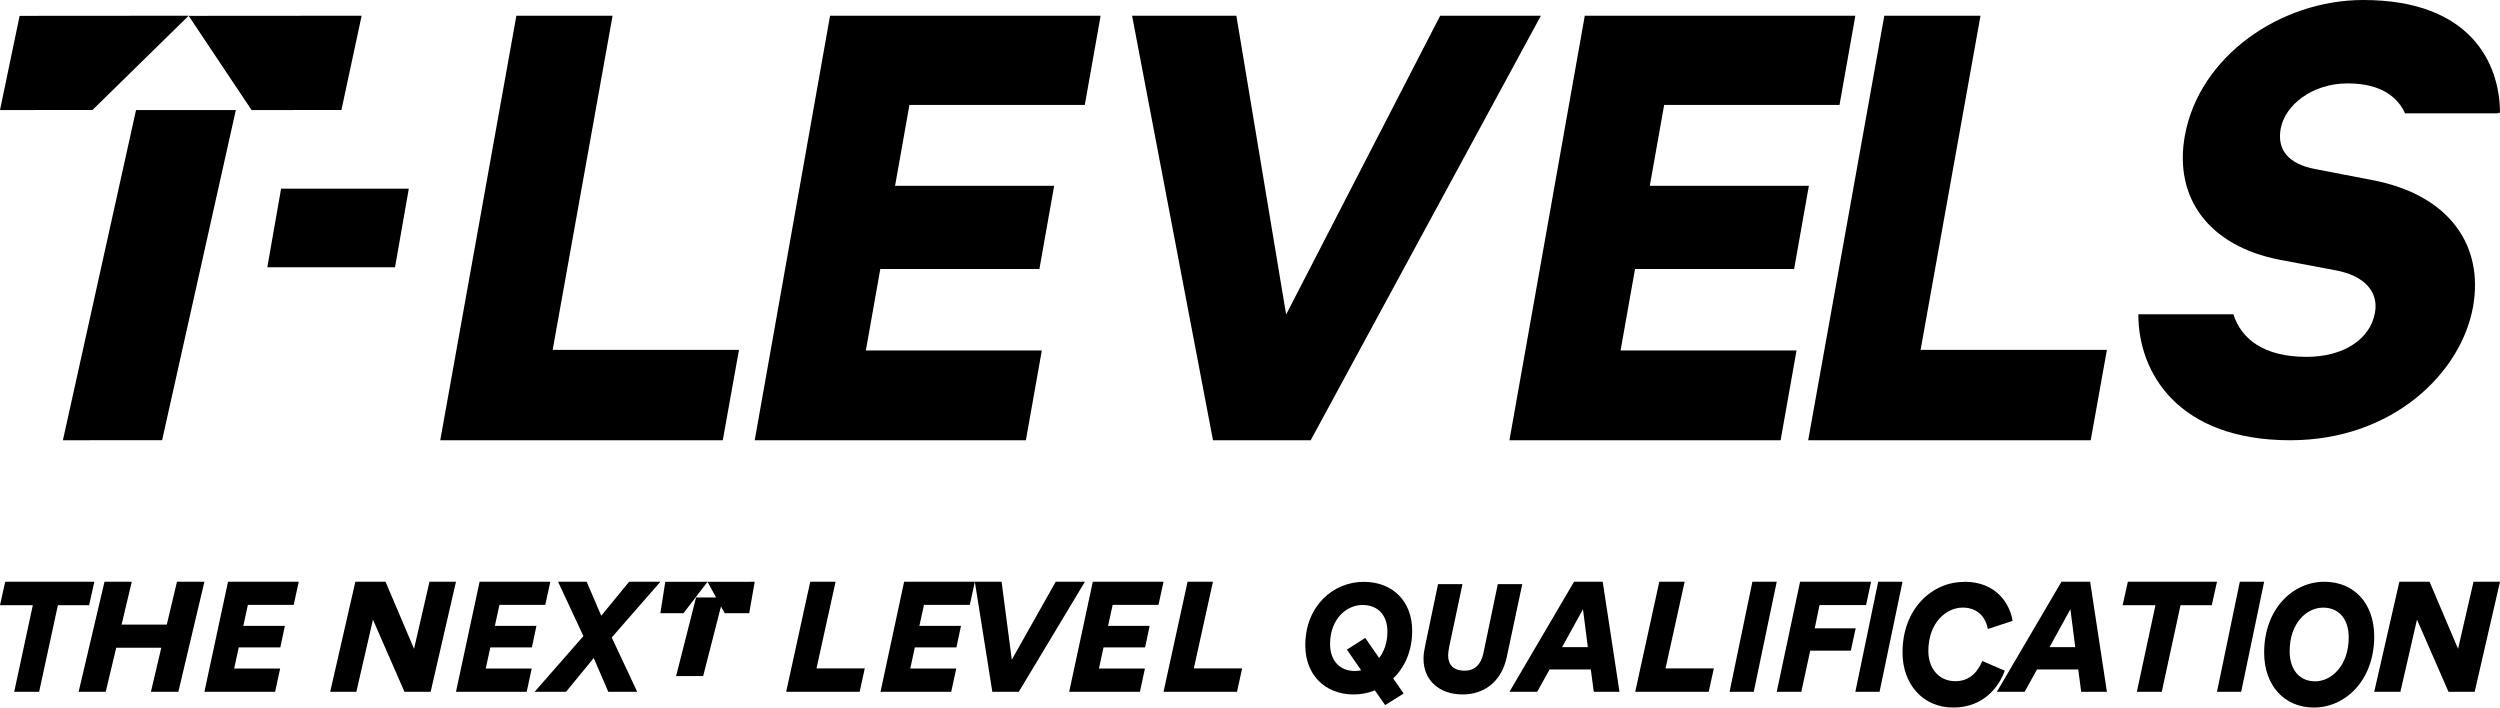
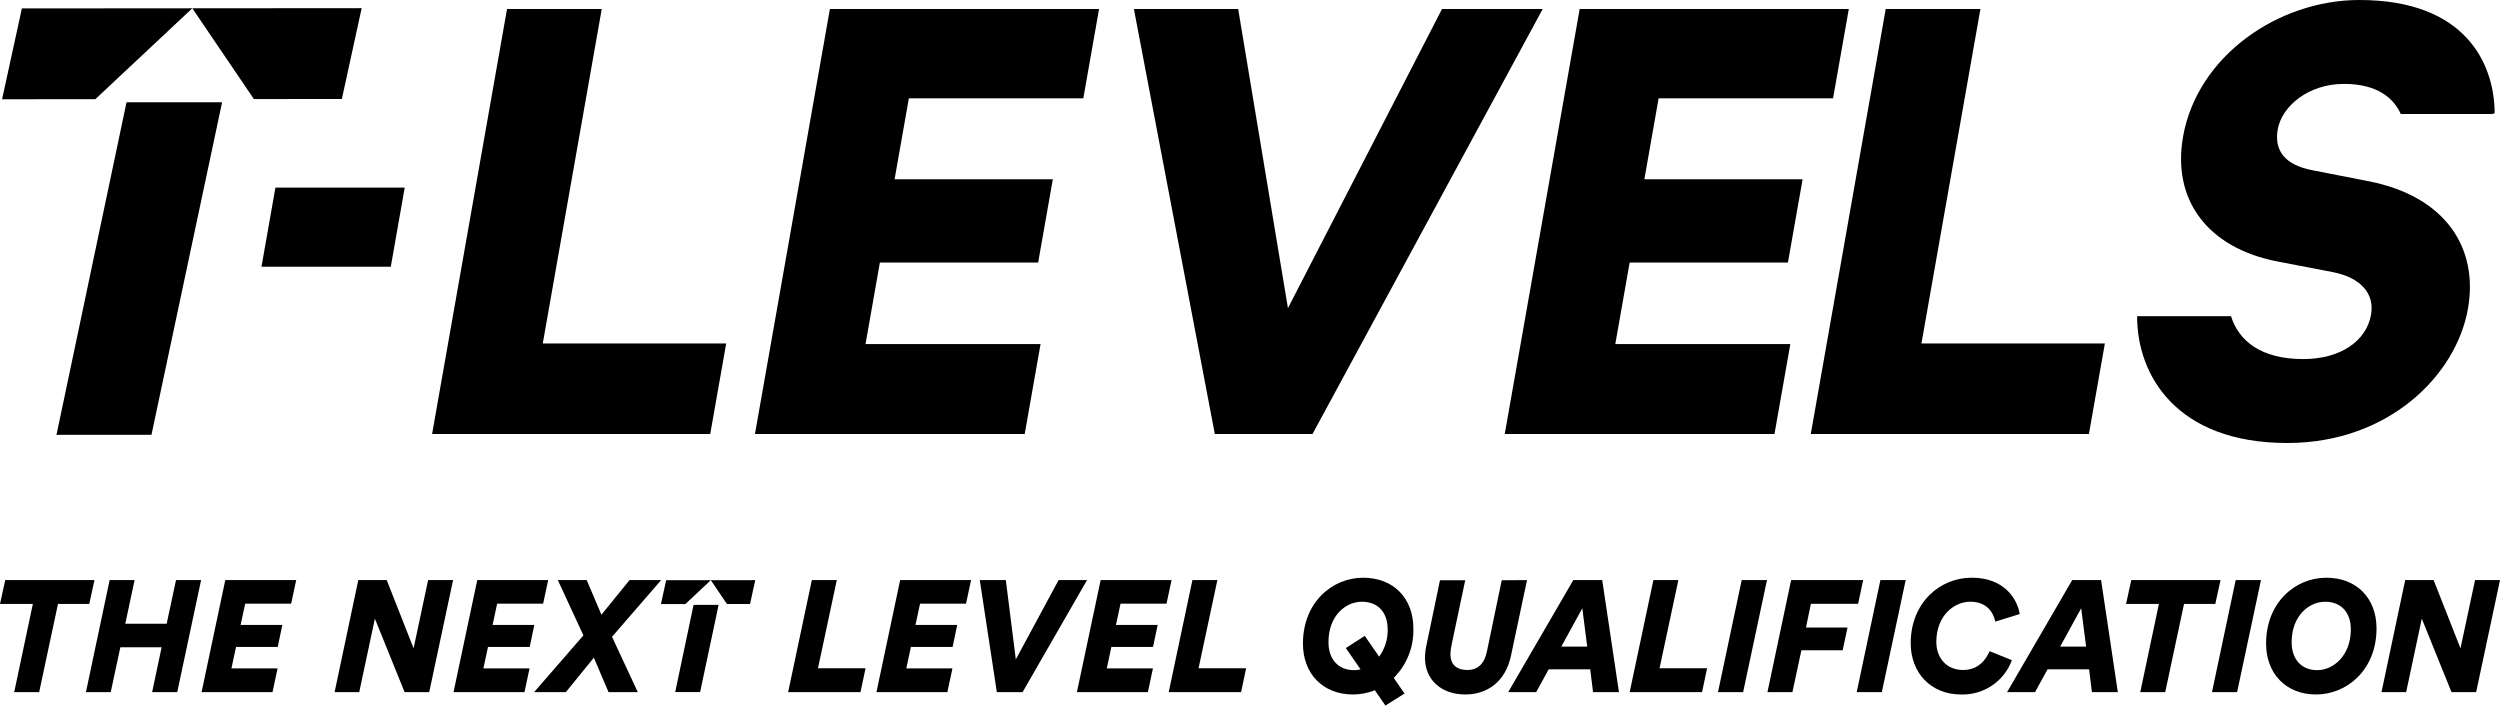
- <svg xmlns="http://www.w3.org/2000/svg" width="159px" height="45px" viewBox="0 0 159 45" version="1.1">
-   <g id="Assets" stroke="none" stroke-width="1" fill="none" fill-rule="evenodd">
-     <g id="Web-Build-Assets" transform="translate(-58, -55)" fill="#000000">
-       <g id="Full-logo" transform="translate(58, 55)">
-         <polygon id="Fill-17" points="3.682 38.491 2.488 44 0.903 44 2.087 38.491 0 38.491 0.331 37 6 37 5.669 38.491" />
-         <polygon id="Fill-18" points="9.598 44 10.257 41.196 7.392 41.196 6.723 44 5 44 6.646 37 8.38 37 7.733 39.725 10.608 39.725 11.255 37 13 37 11.343 44" />
-         <polygon id="Fill-19" points="13 44 14.502 37 19 37 18.679 38.471 15.765 38.471 15.474 39.804 18.118 39.804 17.828 41.176 15.184 41.176 14.893 42.519 17.818 42.519 17.497 44" />
-         <polygon id="Fill-20" points="25.725 44 23.72 39.409 22.664 44 21 44 22.6 37 24.52 37 26.333 41.265 27.315 37 29 37 27.389 44" />
-         <polygon id="Fill-21" points="29 44 30.502 37 35 37 34.679 38.471 31.765 38.471 31.474 39.804 34.118 39.804 33.828 41.176 31.184 41.176 30.893 42.519 33.818 42.519 33.497 44" />
-         <polygon id="Fill-22" points="36 44 34 44 37.105 40.456 35.493 37 37.313 37 38.239 39.162 40.01 37 42 37 38.906 40.544 40.527 44 38.687 44 37.761 41.848" />
-         <polygon id="Fill-23" points="50 44 51.531 37 53.143 37 51.929 42.509 55 42.509 54.673 44" />
-         <polygon id="Fill-24" points="56 44 57.502 37 62 37 61.679 38.471 58.765 38.471 58.474 39.804 61.118 39.804 60.828 41.176 58.184 41.176 57.893 42.519 60.818 42.519 60.497 44" />
-         <polygon id="Fill-25" points="64.35 41.956 67.144 37 69 37 64.794 44 63.113 44 62 37 63.701 37" />
-         <polygon id="Fill-26" points="68 44 69.502 37 74 37 73.679 38.471 70.765 38.471 70.474 39.804 73.118 39.804 72.828 41.176 70.184 41.176 69.893 42.519 72.818 42.519 72.498 44" />
-         <polygon id="Fill-27" points="74 44 75.53 37 77.143 37 75.928 42.509 79 42.509 78.673 44" />
-         <g id="Group-32" transform="translate(83, 37)">
-           <path d="M3.732,0.004 C5.599,0.004 6.815,1.264 6.815,3.115 C6.815,4.424 6.329,5.451 5.609,6.149 L6.271,7.109 L5.094,7.845 L4.442,6.905 C4.014,7.08 3.557,7.167 3.09,7.167 C1.252,7.167 0.017,5.897 0.017,4.046 C0.017,1.516 1.816,0.004 3.732,0.004 L3.732,0.004 Z M3.829,3.571 L4.714,4.85 C5.026,4.434 5.24,3.871 5.24,3.173 C5.24,2.165 4.675,1.477 3.654,1.477 C2.653,1.477 1.593,2.35 1.593,3.959 C1.593,4.986 2.176,5.674 3.168,5.674 C3.295,5.674 3.431,5.665 3.567,5.626 L2.662,4.317 L3.829,3.571 Z" id="Fill-28" />
-           <path d="M13.817,0.149 L12.825,4.811 C12.485,6.382 11.366,7.167 10.024,7.167 C8.527,7.167 7.535,6.256 7.535,4.899 C7.535,4.589 7.583,4.356 7.651,4.017 L8.459,0.149 L10.015,0.149 L9.178,4.094 C9.13,4.327 9.1,4.55 9.1,4.676 C9.1,5.248 9.402,5.655 10.16,5.655 C10.763,5.655 11.191,5.286 11.347,4.531 L12.261,0.149 L13.817,0.149 Z" id="Fill-30" />
-         </g>
-         <path d="M101.175,42.578 L98.553,42.578 L97.765,44 L96,44 L100.108,37 L101.933,37 L103,44 L101.365,44 L101.175,42.578 Z M99.35,41.157 L100.986,41.157 L100.677,38.748 L99.35,41.157 Z" id="Fill-33" />
-         <polygon id="Fill-34" points="104 44 105.531 37 107.143 37 105.929 42.509 109 42.509 108.673 44" />
-         <polygon id="Fill-35" points="110 44 111.452 37 113 37 111.539 44" />
-         <polygon id="Fill-36" points="113 44 114.485 37 119 37 118.683 38.481 115.723 38.481 115.416 39.962 118.02 39.962 117.713 41.384 115.129 41.384 114.564 44" />
-         <polygon id="Fill-37" points="118 44 119.452 37 121 37 119.539 44" />
-         <path d="M124.936,37 C126.985,37 127.838,38.427 128,39.487 L126.427,40.005 C126.326,39.443 125.93,38.643 124.825,38.643 C123.78,38.643 122.643,39.605 122.643,41.4 C122.643,42.492 123.293,43.324 124.368,43.324 C125.403,43.324 125.859,42.546 126.072,42.038 L127.503,42.654 C127.158,43.638 126.184,45 124.226,45 C122.288,45 121,43.508 121,41.497 C121,38.676 122.917,37.011 124.896,37.011 L124.936,37 Z" id="Fill-38" />
-         <path d="M132.175,42.578 L129.553,42.578 L128.765,44 L127,44 L131.108,37 L132.933,37 L134,44 L132.365,44 L132.175,42.578 Z M130.35,41.157 L131.986,41.157 L131.677,38.748 L130.35,41.157 Z" id="Fill-40" />
-         <polygon id="Fill-41" points="138.682 38.491 137.488 44 135.903 44 137.087 38.491 135 38.491 135.331 37 141 37 140.669 38.491" />
-         <polygon id="Fill-42" points="141 44 142.452 37 144 37 142.539 44" />
-         <path d="M147.826,37 C149.748,37 151,38.407 151,40.475 C151,43.301 149.137,45 147.165,45 C145.272,45 144,43.582 144,41.514 C144,38.689 145.853,37 147.826,37 M147.745,38.645 C146.714,38.645 145.622,39.62 145.622,41.417 C145.622,42.564 146.223,43.333 147.245,43.333 C148.276,43.333 149.378,42.337 149.378,40.54 C149.378,39.414 148.797,38.645 147.745,38.645" id="Fill-43" />
-         <polygon id="Fill-45" points="155.725 44 153.72 39.409 152.664 44 151 44 152.6 37 154.52 37 156.333 41.265 157.315 37 159 37 157.389 44" />
-         <polygon id="Fill-46" points="28 28 32.842 1 38.96 1 35.15 22.25 47 22.25 45.969 28" />
-         <polygon id="Fill-47" points="48 28 52.792 1 70 1 68.993 6.674 57.84 6.674 56.927 11.815 67.045 11.815 66.106 17.109 55.988 17.109 55.069 22.288 66.26 22.288 65.246 28" />
-         <polygon id="Fill-48" points="91.595 1 98 1 83.36 28 77.146 28 72 1 78.633 1 81.798 20.003" />
-         <polygon id="Fill-49" points="96 28 100.792 1 118 1 116.993 6.674 105.84 6.674 104.928 11.815 115.045 11.815 114.106 17.109 103.988 17.109 103.069 22.288 114.26 22.288 113.247 28" />
-         <polygon id="Fill-50" points="115 28 119.842 1 125.96 1 122.15 22.25 134 22.25 132.969 28" />
-         <polygon id="Fill-51" points="17.877 12 17 17 25.123 17 26 12" />
-         <path d="M150.829,11.443 L147.288,10.761 C145.46,10.42 144.821,9.472 145.052,8.184 C145.317,6.706 147.033,5.304 149.309,5.304 C151.489,5.304 152.517,6.223 152.96,7.207 L158.828,7.207 L159,7.161 C158.986,4.016 157.123,0 150.299,0 C145.055,0 139.867,3.562 138.955,8.639 C138.242,12.617 140.512,15.648 144.982,16.52 L148.6,17.202 C150.351,17.543 151.293,18.528 151.048,19.892 C150.749,21.559 149.079,22.696 146.689,22.696 C143.973,22.696 142.544,21.555 142.043,19.988 L136,19.988 C135.986,23.668 138.489,28 145.66,28 C152.176,28 156.531,23.718 157.285,19.513 C157.972,15.686 155.864,12.39 150.829,11.443" id="Fill-52" />
-         <polygon id="Fill-54" points="12 1 1.248 1.008 0 7 5.881 6.995" />
-         <polygon id="Fill-55" points="12 1.008 16 7 21.715 6.996 23 1" />
-         <polygon id="Fill-56" points="8.652 7 4 28 10.31 27.996 15 7" />
-         <polygon id="Fill-57" points="45 37 42.312 37.003 42 39 43.47 38.998" />
-         <polygon id="Fill-58" points="45 37.003 46.091 39 47.65 38.999 48 37" />
-         <polygon id="Fill-59" points="44.269 38 43 43 44.721 42.999 46 38" />
-       </g>
-     </g>
-   </g>
+ <svg xmlns="http://www.w3.org/2000/svg" id="Layer_1" data-name="Layer 1" viewBox="0 0 747.29 210.9">
+   <polygon points="17.33 180.53 11.71 206.88 4.25 206.88 9.82 180.53 0 180.53 1.56 173.4 28.24 173.4 26.68 180.53 17.33 180.53" />
+   <polygon points="45.48 206.88 48.31 193.47 35.98 193.47 33.1 206.88 25.69 206.88 32.77 173.4 40.23 173.4 37.45 186.44 49.82 186.44 52.61 173.4 60.11 173.4 52.98 206.88 45.48 206.88" />
+   <polygon points="60.26 206.88 67.34 173.4 88.54 173.4 87.03 180.44 73.29 180.44 71.92 186.81 84.39 186.81 83.02 193.38 70.55 193.38 69.18 199.8 82.97 199.8 81.46 206.88 60.26 206.88" />
+   <polygon points="120.94 206.88 112.06 184.93 107.38 206.88 100.02 206.88 107.1 173.4 115.6 173.4 123.63 193.8 127.97 173.4 135.43 173.4 128.3 206.88 120.94 206.88" />
+   <polygon points="135.57 206.88 142.66 173.4 163.86 173.4 162.35 180.44 148.61 180.44 147.24 186.81 159.71 186.81 158.34 193.38 145.87 193.38 144.5 199.8 158.29 199.8 156.78 206.88 135.57 206.88" />
+   <polygon points="169.15 206.88 159.66 206.88 174.39 189.93 166.74 173.4 175.38 173.4 179.77 183.75 188.18 173.4 197.62 173.4 182.94 190.35 190.64 206.88 181.9 206.88 177.51 196.59 169.15 206.88" />
+   <polygon points="235.59 206.88 242.67 173.4 250.13 173.4 244.51 199.75 258.73 199.75 257.22 206.88 235.59 206.88" />
+   <polygon points="261.99 206.88 269.07 173.4 290.27 173.4 288.76 180.44 275.02 180.44 273.65 186.81 286.12 186.81 284.75 193.38 272.28 193.38 270.91 199.8 284.7 199.8 283.19 206.88 261.99 206.88" />
+   <polygon points="303.64 197.11 316.43 173.4 324.93 173.4 305.67 206.88 297.97 206.88 292.87 173.4 300.66 173.4 303.64 197.11" />
+   <polygon points="321.91 206.88 329 173.4 350.2 173.4 348.69 180.44 334.95 180.44 333.58 186.81 346.04 186.81 344.67 193.38 332.21 193.38 330.84 199.8 344.63 199.8 343.12 206.88 321.91 206.88" />
+   <polygon points="349.35 206.88 356.43 173.4 363.89 173.4 358.27 199.75 372.49 199.75 370.98 206.88 349.35 206.88" />
+   <path d="M455.25,382.26l4.3,6.23a13.48,13.48,0,0,0,2.55-8.17c0-4.91-2.74-8.26-7.7-8.26s-10,4.25-10,12.09c0,5,2.83,8.36,7.65,8.36a7,7,0,0,0,1.94-.24l-4.4-6.37Zm-.47-17.38c9.07,0,15,6.14,15,15.16a20.09,20.09,0,0,1-5.86,14.78l3.21,4.68-5.71,3.59-3.16-4.58a17.31,17.31,0,0,1-6.57,1.27c-8.92,0-14.92-6.19-14.92-15.2,0-12.33,8.74-19.7,18-19.7" transform="translate(-47.3 -192.19)" />
+   <path d="M503.75,365.59l-4.82,22.72c-1.65,7.65-7.08,11.47-13.6,11.47-7.27,0-12.09-4.44-12.09-11a20.44,20.44,0,0,1,.57-4.3l3.92-18.84h7.55l-4.06,19.22a16.71,16.71,0,0,0-.37,2.83c0,2.79,1.46,4.77,5.14,4.77,2.93,0,5-1.79,5.76-5.47l4.44-21.35Z" transform="translate(-47.3 -192.19)" />
+   <path d="M514,385.47h7.74L520.28,374Zm8.64,6.8H510.22l-3.73,6.8h-8.36l19.46-33.48h8.64l5,33.48h-7.74Z" transform="translate(-47.3 -192.19)" />
+   <polygon points="487.14 206.88 494.23 173.4 501.69 173.4 496.07 199.75 510.28 199.75 508.77 206.88 487.14 206.88" />
+   <polygon points="513.54 206.88 520.62 173.4 528.18 173.4 521.05 206.88 513.54 206.88" />
+   <polygon points="528.32 206.88 535.4 173.4 556.93 173.4 555.42 180.49 541.3 180.49 539.84 187.57 552.26 187.57 550.8 194.37 538.47 194.37 535.78 206.88 528.32 206.88" />
+   <polygon points="555 206.88 562.08 173.4 569.64 173.4 562.51 206.88 555 206.88" />
+   <path d="M636.77,364.88c9.54,0,13.51,6.24,14.26,10.86L643.71,378c-.47-2.45-2.31-5.95-7.46-5.95-4.86,0-10.15,4.2-10.15,12,0,4.77,3,8.41,8,8.41,4.81,0,6.94-3.4,7.93-5.62l6.66,2.69a15.68,15.68,0,0,1-15.25,10.25c-9,0-15-6.52-15-15.3,0-12.33,8.93-19.6,18.13-19.6Z" transform="translate(-47.3 -192.19)" />
+   <path d="M663.12,385.47h7.75L669.4,374Zm8.64,6.8H659.34l-3.73,6.8h-8.36l19.46-33.48h8.64l5,33.48h-7.74Z" transform="translate(-47.3 -192.19)" />
+   <polygon points="652.84 180.53 647.22 206.88 639.76 206.88 645.33 180.53 635.51 180.53 637.07 173.4 663.75 173.4 662.19 180.53 652.84 180.53" />
+   <polygon points="661.2 206.88 668.28 173.4 675.84 173.4 668.71 206.88 661.2 206.88" />
+   <path d="M742.31,372.06c-4.86,0-10,4.25-10,12.09,0,5,2.83,8.36,7.65,8.36S750,388.16,750,380.32c0-4.91-2.74-8.26-7.7-8.26m.38-7.18c9.07,0,15,6.14,15,15.16,0,12.33-8.78,19.74-18.09,19.74-8.92,0-14.92-6.19-14.92-15.2,0-12.33,8.74-19.7,18-19.7" transform="translate(-47.3 -192.19)" />
+   <polygon points="732.79 206.88 723.91 184.93 719.24 206.88 711.87 206.88 718.95 173.4 727.45 173.4 735.48 193.8 739.83 173.4 747.29 173.4 740.16 206.88 732.79 206.88" />
+   <polygon points="129.16 129.73 151.56 2.69 179.87 2.69 162.24 102.67 217.07 102.67 212.3 129.73 129.16 129.73" />
+   <polygon points="225.67 129.73 248.07 2.69 328.53 2.69 323.82 29.39 271.67 29.39 267.41 53.58 314.71 53.58 310.32 78.48 263.01 78.48 258.72 102.85 311.04 102.85 306.3 129.73 225.67 129.73" />
+   <polygon points="431.04 2.69 461.14 2.69 392.33 129.73 363.13 129.73 338.94 2.69 370.11 2.69 384.99 92.1 431.04 2.69" />
+   <polygon points="449.79 129.73 472.19 2.69 552.64 2.69 547.93 29.39 495.79 29.39 491.53 53.58 538.83 53.58 534.44 78.48 487.13 78.48 482.84 102.85 535.16 102.85 530.42 129.73 449.79 129.73" />
+   <polygon points="541.27 129.73 563.67 2.69 591.98 2.69 574.35 102.67 629.18 102.67 624.41 129.73 541.27 129.73" />
+   <polygon points="82.33 56.07 78.16 79.74 116.81 79.74 120.98 56.07 82.33 56.07" />
+   <path d="M755,246.3l-16.46-3.22c-8.49-1.61-11.47-6.1-10.39-12.19,1.23-7,9.21-13.62,19.78-13.62,10.14,0,14.91,4.35,17,9h27.27l.8-.21c-.07-14.88-8.72-33.87-40.44-33.87-24.37,0-48.48,16.84-52.71,40.85-3.32,18.82,7.23,33.15,28,37.27l16.81,3.23c8.14,1.61,12.51,6.27,11.38,12.72-1.39,7.89-9.15,13.26-20.26,13.26-12.62,0-19.26-5.4-21.59-12.81H686.12c-.06,17.41,11.57,37.9,44.89,37.9,30.29,0,50.52-20.25,54-40.14,3.19-18.1-6.6-33.69-30-38.17" transform="translate(-47.3 -192.19)" />
+   <polygon points="57.48 2.48 6.54 2.52 0.62 29.67 28.49 29.65 57.48 2.48" />
+   <polygon points="57.49 2.48 75.89 29.61 102.19 29.59 108.11 2.44 57.49 2.48" />
+   <polygon points="37.82 30.57 16.88 129.98 45.28 129.96 66.39 30.57 37.82 30.57" />
+   <polygon points="212.47 173.43 199.12 173.44 197.57 180.56 204.87 180.56 212.47 173.43" />
+   <polygon points="212.48 173.43 217.3 180.55 224.2 180.54 225.75 173.42 212.48 173.43" />
+   <polygon points="207.32 180.8 201.83 206.86 209.28 206.86 214.81 180.8 207.32 180.8" />
</svg>
